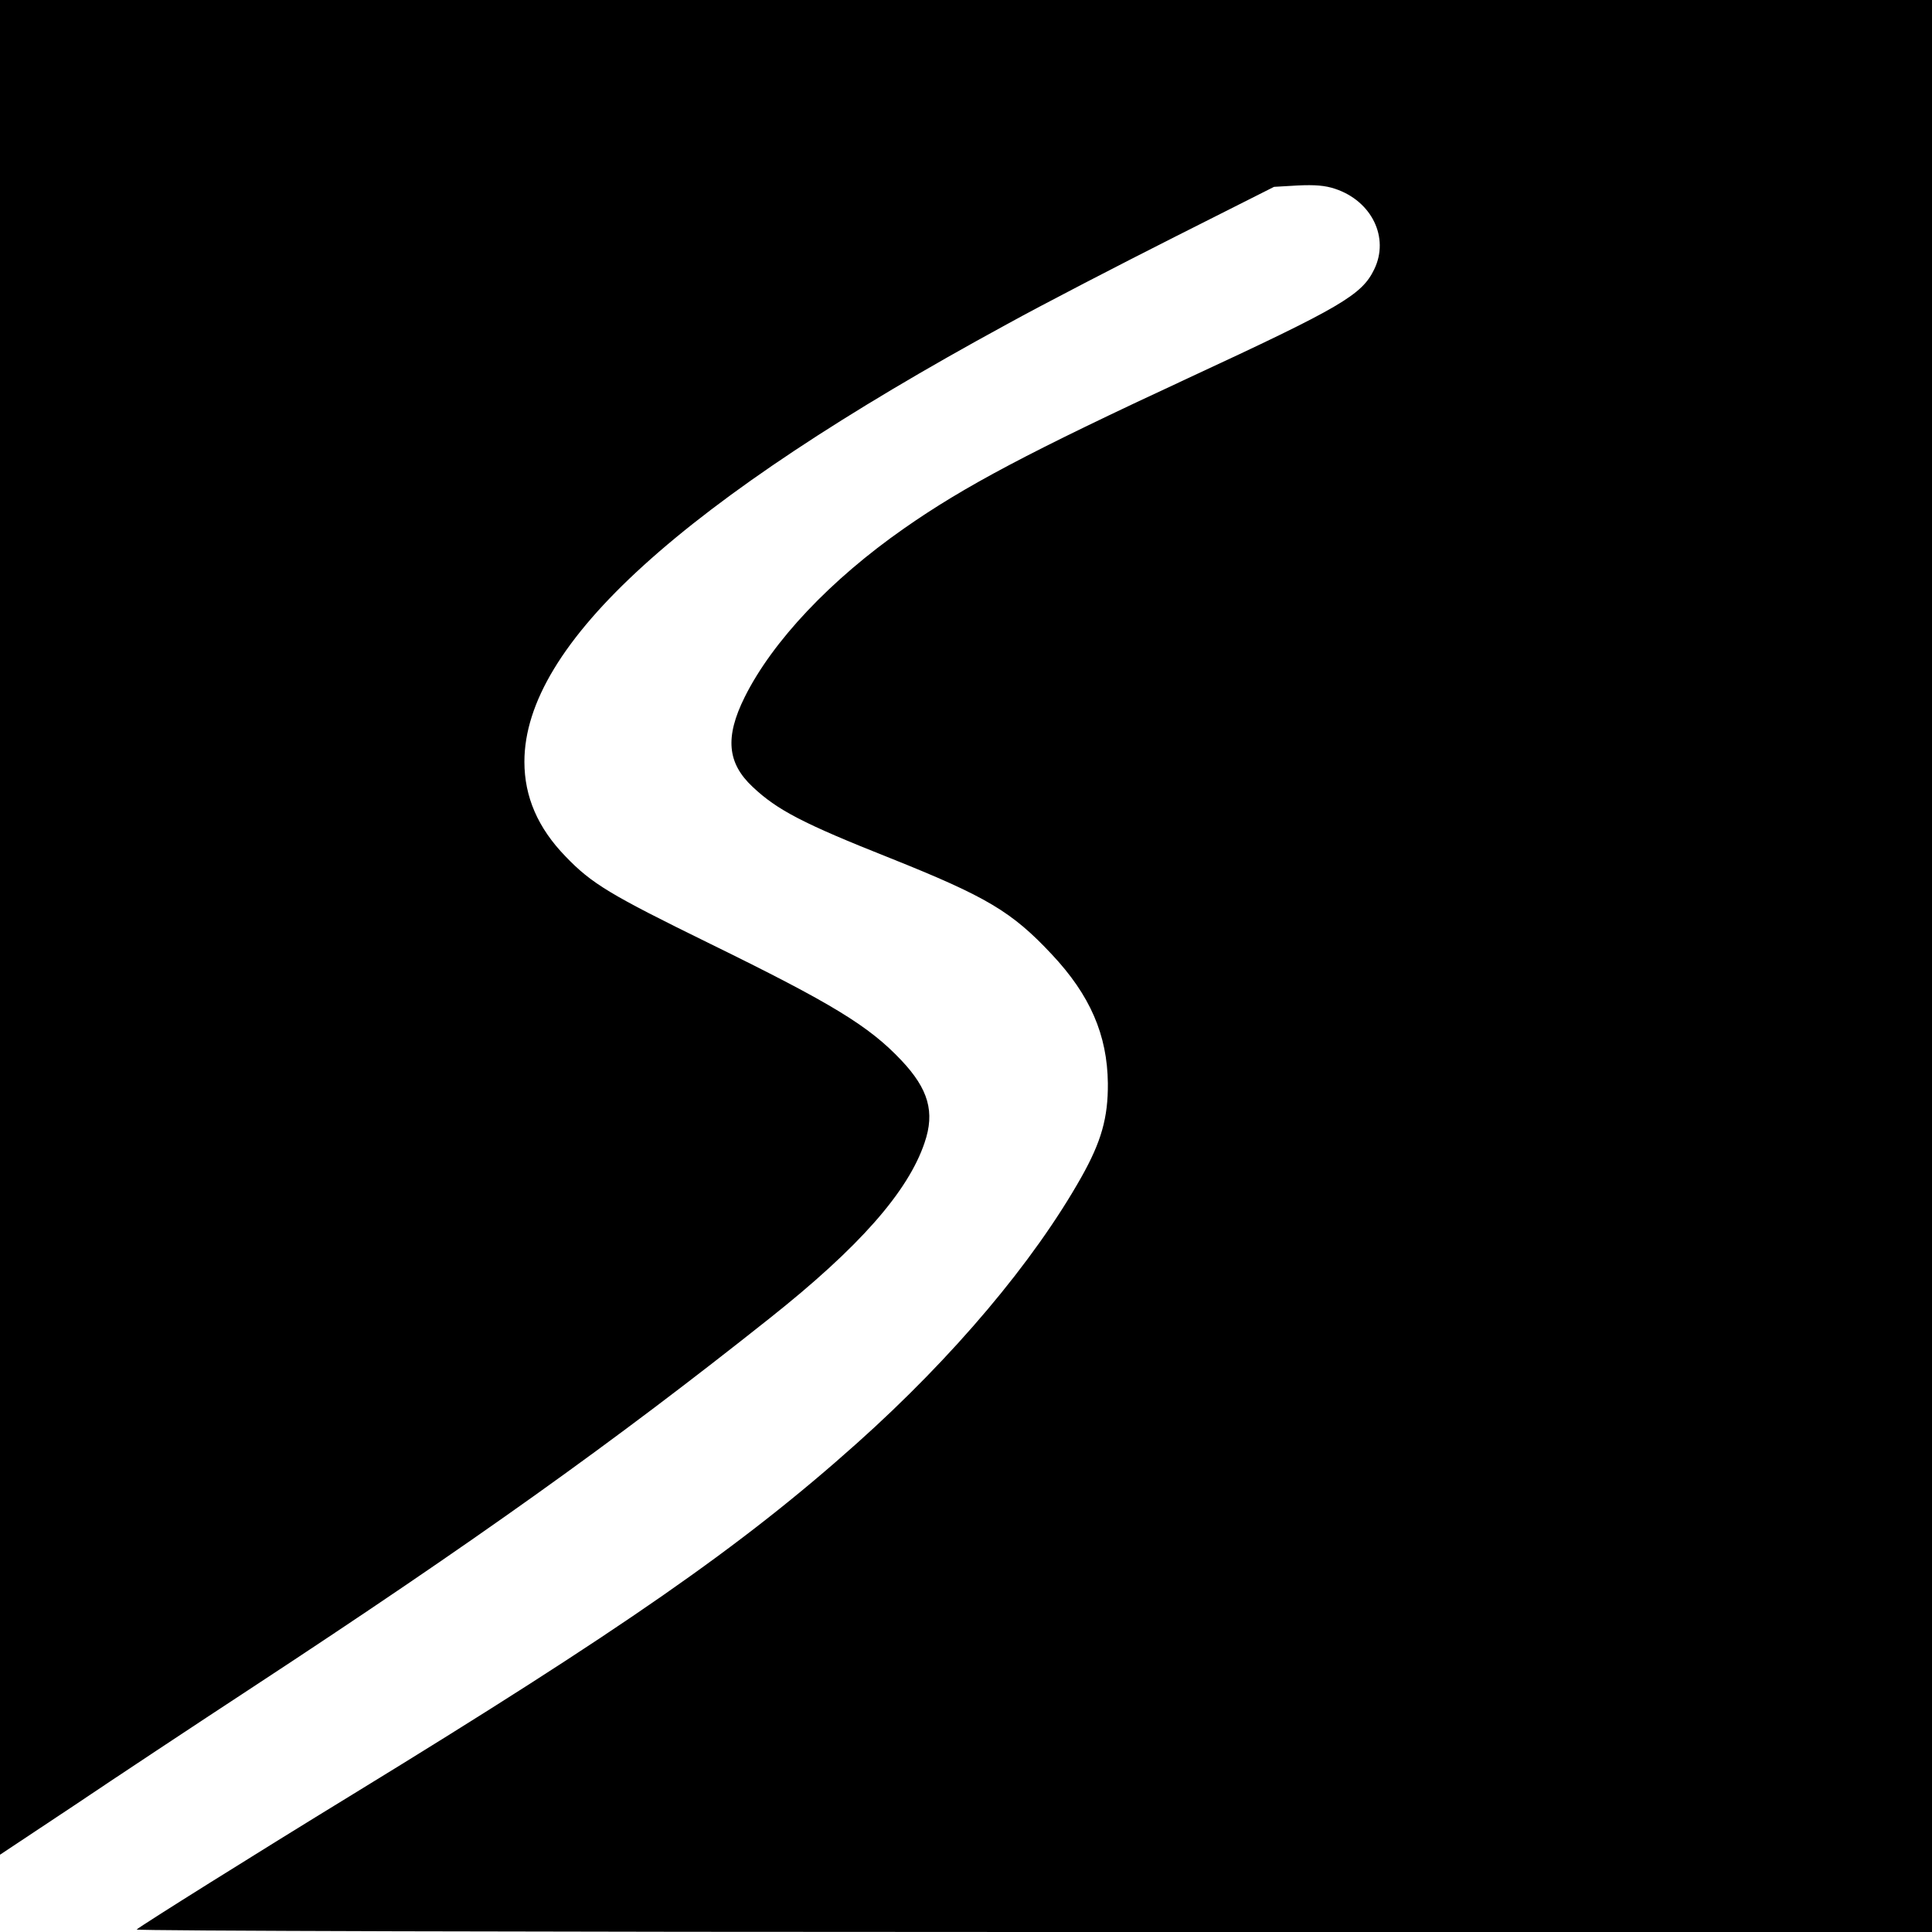
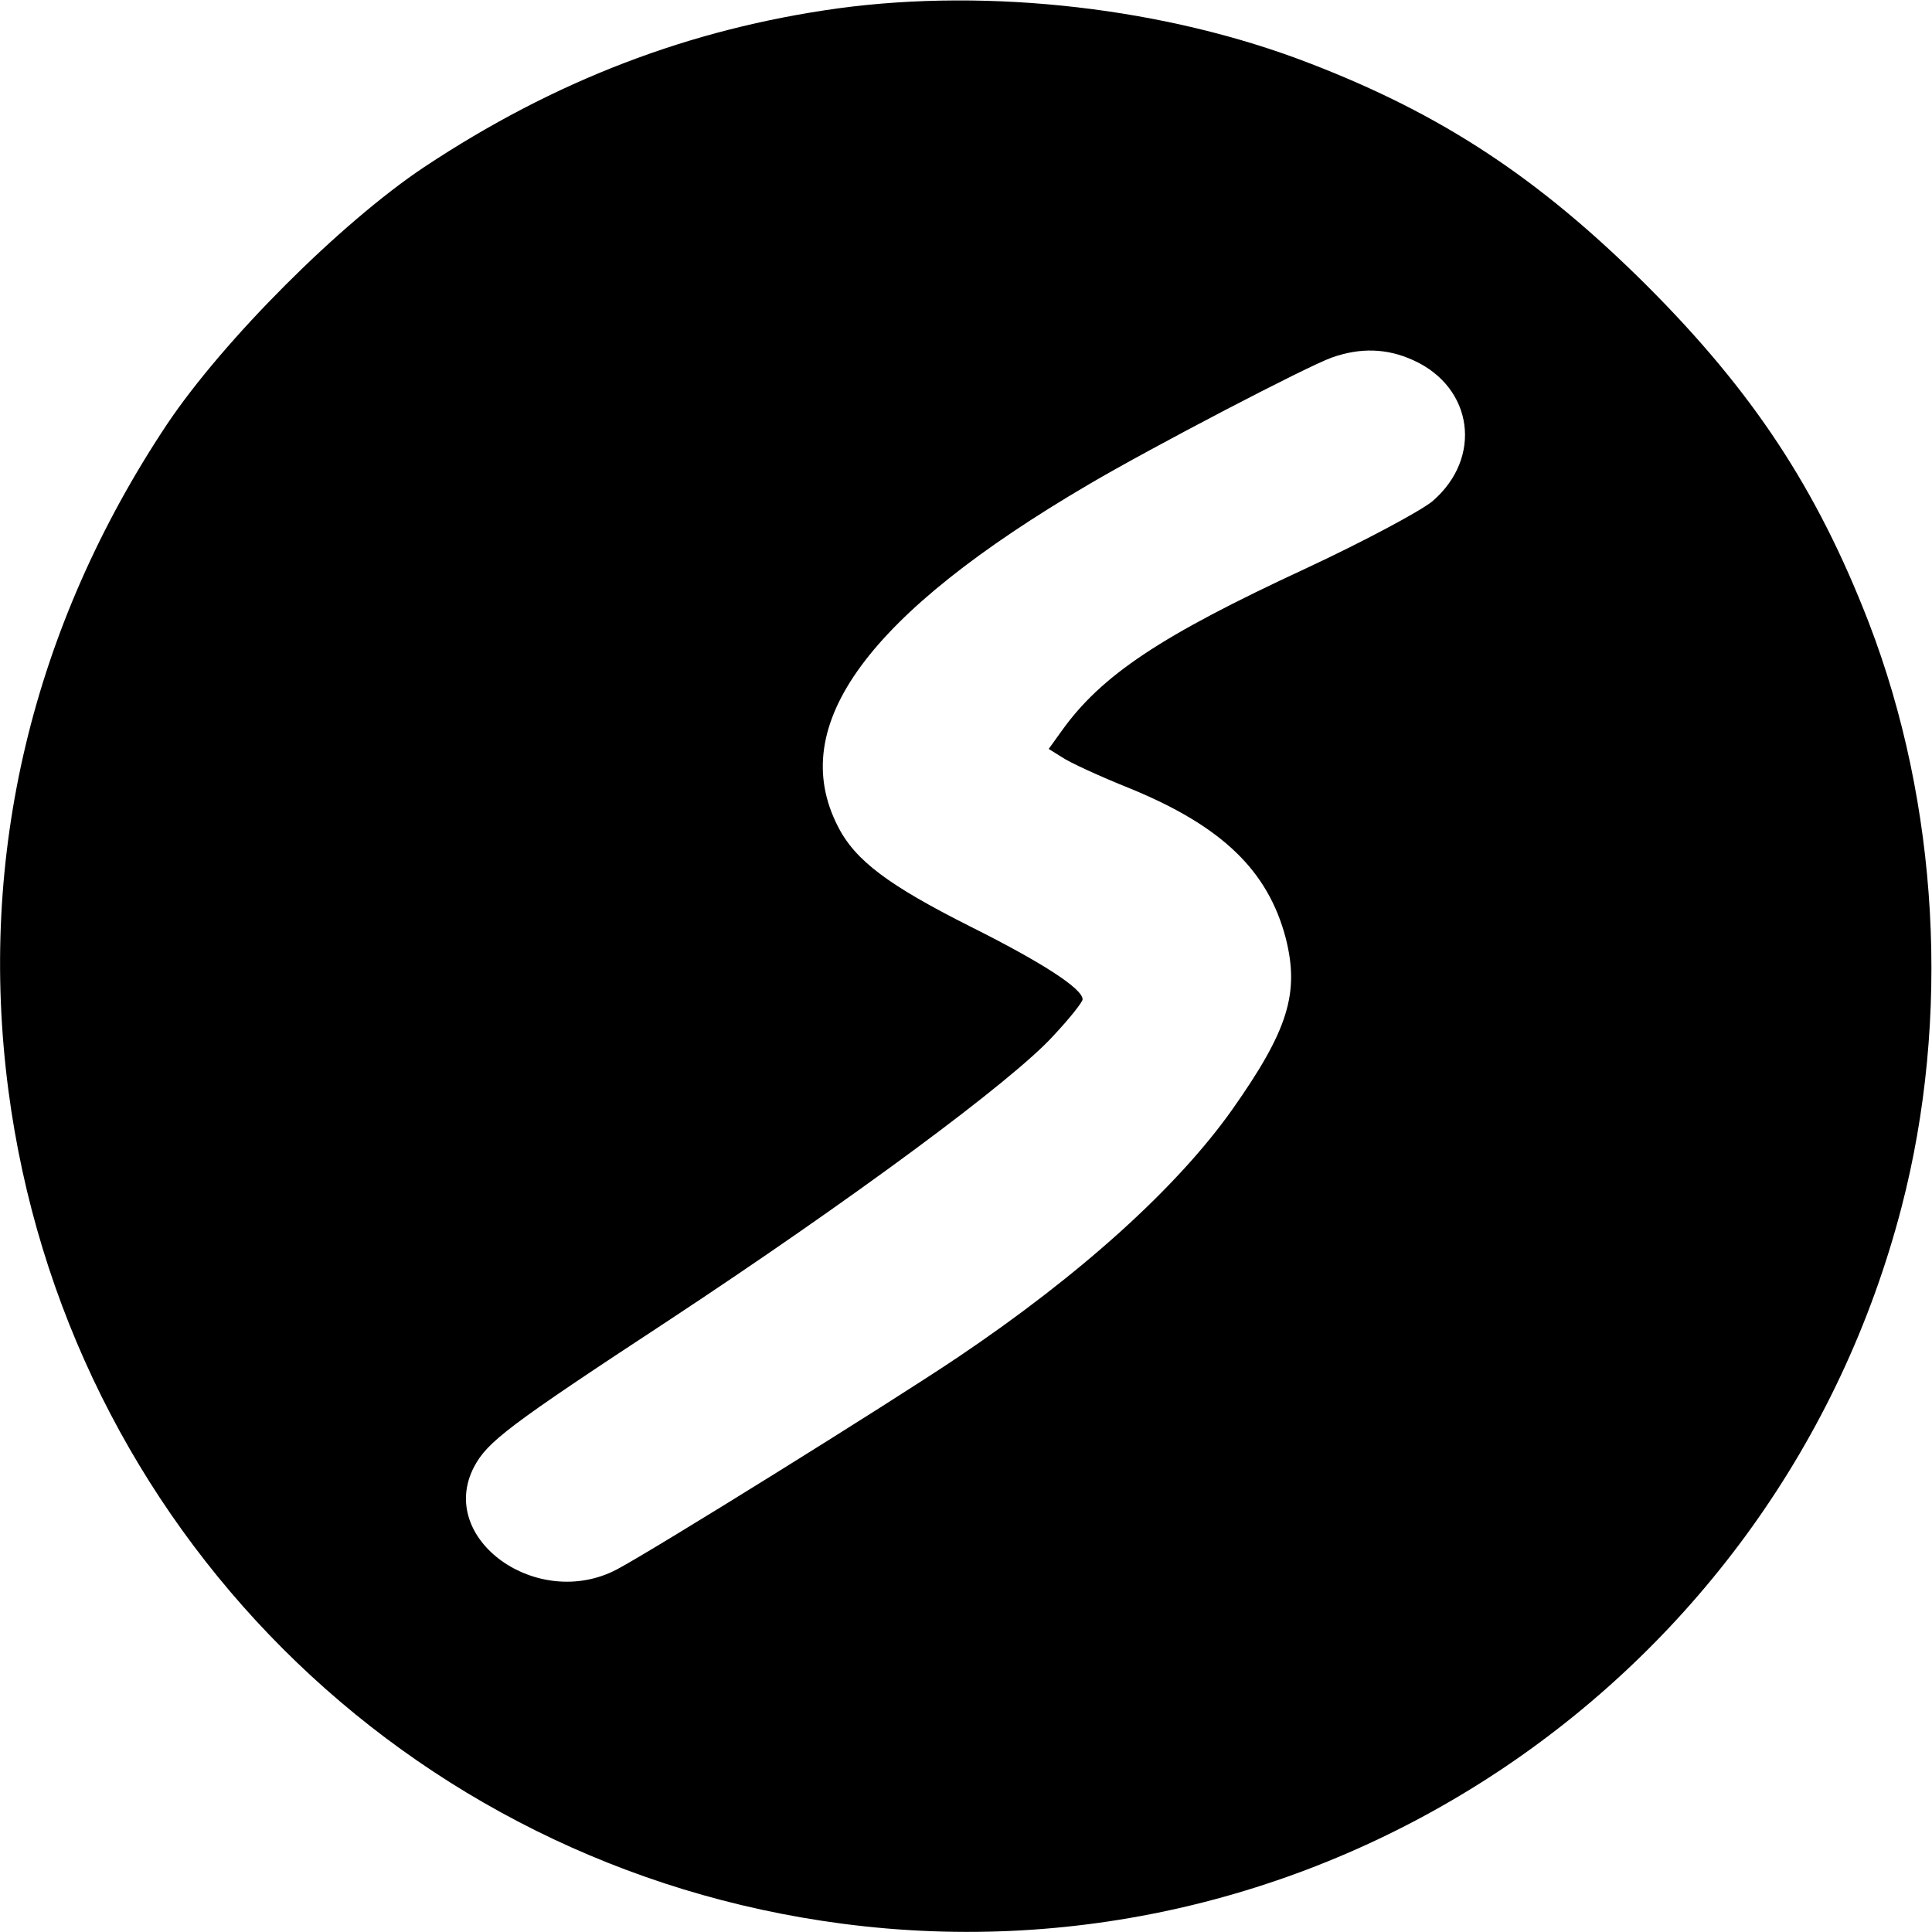
- <svg xmlns="http://www.w3.org/2000/svg" version="1.0" width="700pt" height="700pt" viewBox="0 0 700 700" preserveAspectRatio="xMidYMid meet">
-   <g transform="translate(0,700) scale(0.1,-0.1)" fill="#000000" stroke="none">
-     <path d="M0 3640 l0 -3360 268 178 c147 99 440 293 652 432 794 521 1304 885 1869 1334 324 257 501 458 561 636 38 111 14 194 -84 298 -118 125 -251 206 -694 423 -361 177 -428 217 -523 316 -100 103 -149 216 -149 343 0 426 572 945 1746 1584 136 75 411 217 609 317 l361 182 86 5 c62 3 99 0 135 -12 133 -44 198 -177 142 -292 -45 -93 -120 -137 -674 -394 -573 -266 -810 -391 -1030 -545 -265 -185 -476 -408 -577 -611 -72 -145 -63 -239 29 -325 89 -84 183 -133 498 -258 350 -140 441 -194 586 -349 139 -148 201 -292 203 -467 1 -125 -24 -212 -96 -340 -173 -307 -464 -652 -813 -964 -417 -373 -850 -674 -1825 -1271 -358 -219 -766 -475 -785 -491 -5 -5 1445 -9 3248 -9 l3257 0 0 3500 0 3500 -3500 0 -3500 0 0 -3360z" />
+ <svg xmlns="http://www.w3.org/2000/svg" version="1.0" width="348pt" height="348pt" viewBox="0 0 348 348" preserveAspectRatio="xMidYMid meet">
+   <g transform="translate(0,348) scale(0.1,-0.1)" fill="#000000" stroke="none">
+     <path d="M1510 3465 c-268 -37 -511 -130 -746 -286 -150 -100 -361 -311 -463 -463 -243 -365 -341 -777 -286 -1199 103 -786 716 -1399 1502 -1502 867 -114 1687 441 1908 1290 89 342 67 727 -59 1054 -93 240 -208 415 -400 607 -194 193 -368 308 -607 400 -258 100 -576 136 -849 99z m1036 -634 c108 -49 125 -176 34 -254 -22 -18 -125 -73 -228 -121 -261 -121 -368 -192 -440 -293 l-23 -32 24 -15 c13 -9 67 -34 122 -56 166 -68 249 -148 281 -270 25 -99 4 -166 -96 -308 -99 -140 -272 -297 -495 -447 -125 -84 -548 -347 -614 -382 -143 -75 -325 55 -257 185 24 45 60 73 351 264 326 215 619 431 693 513 29 31 52 60 52 65 0 19 -72 66 -202 131 -147 74 -208 119 -239 181 -93 182 54 382 453 616 114 67 392 212 437 228 51 18 99 17 147 -5z" />
  </g>
</svg>
